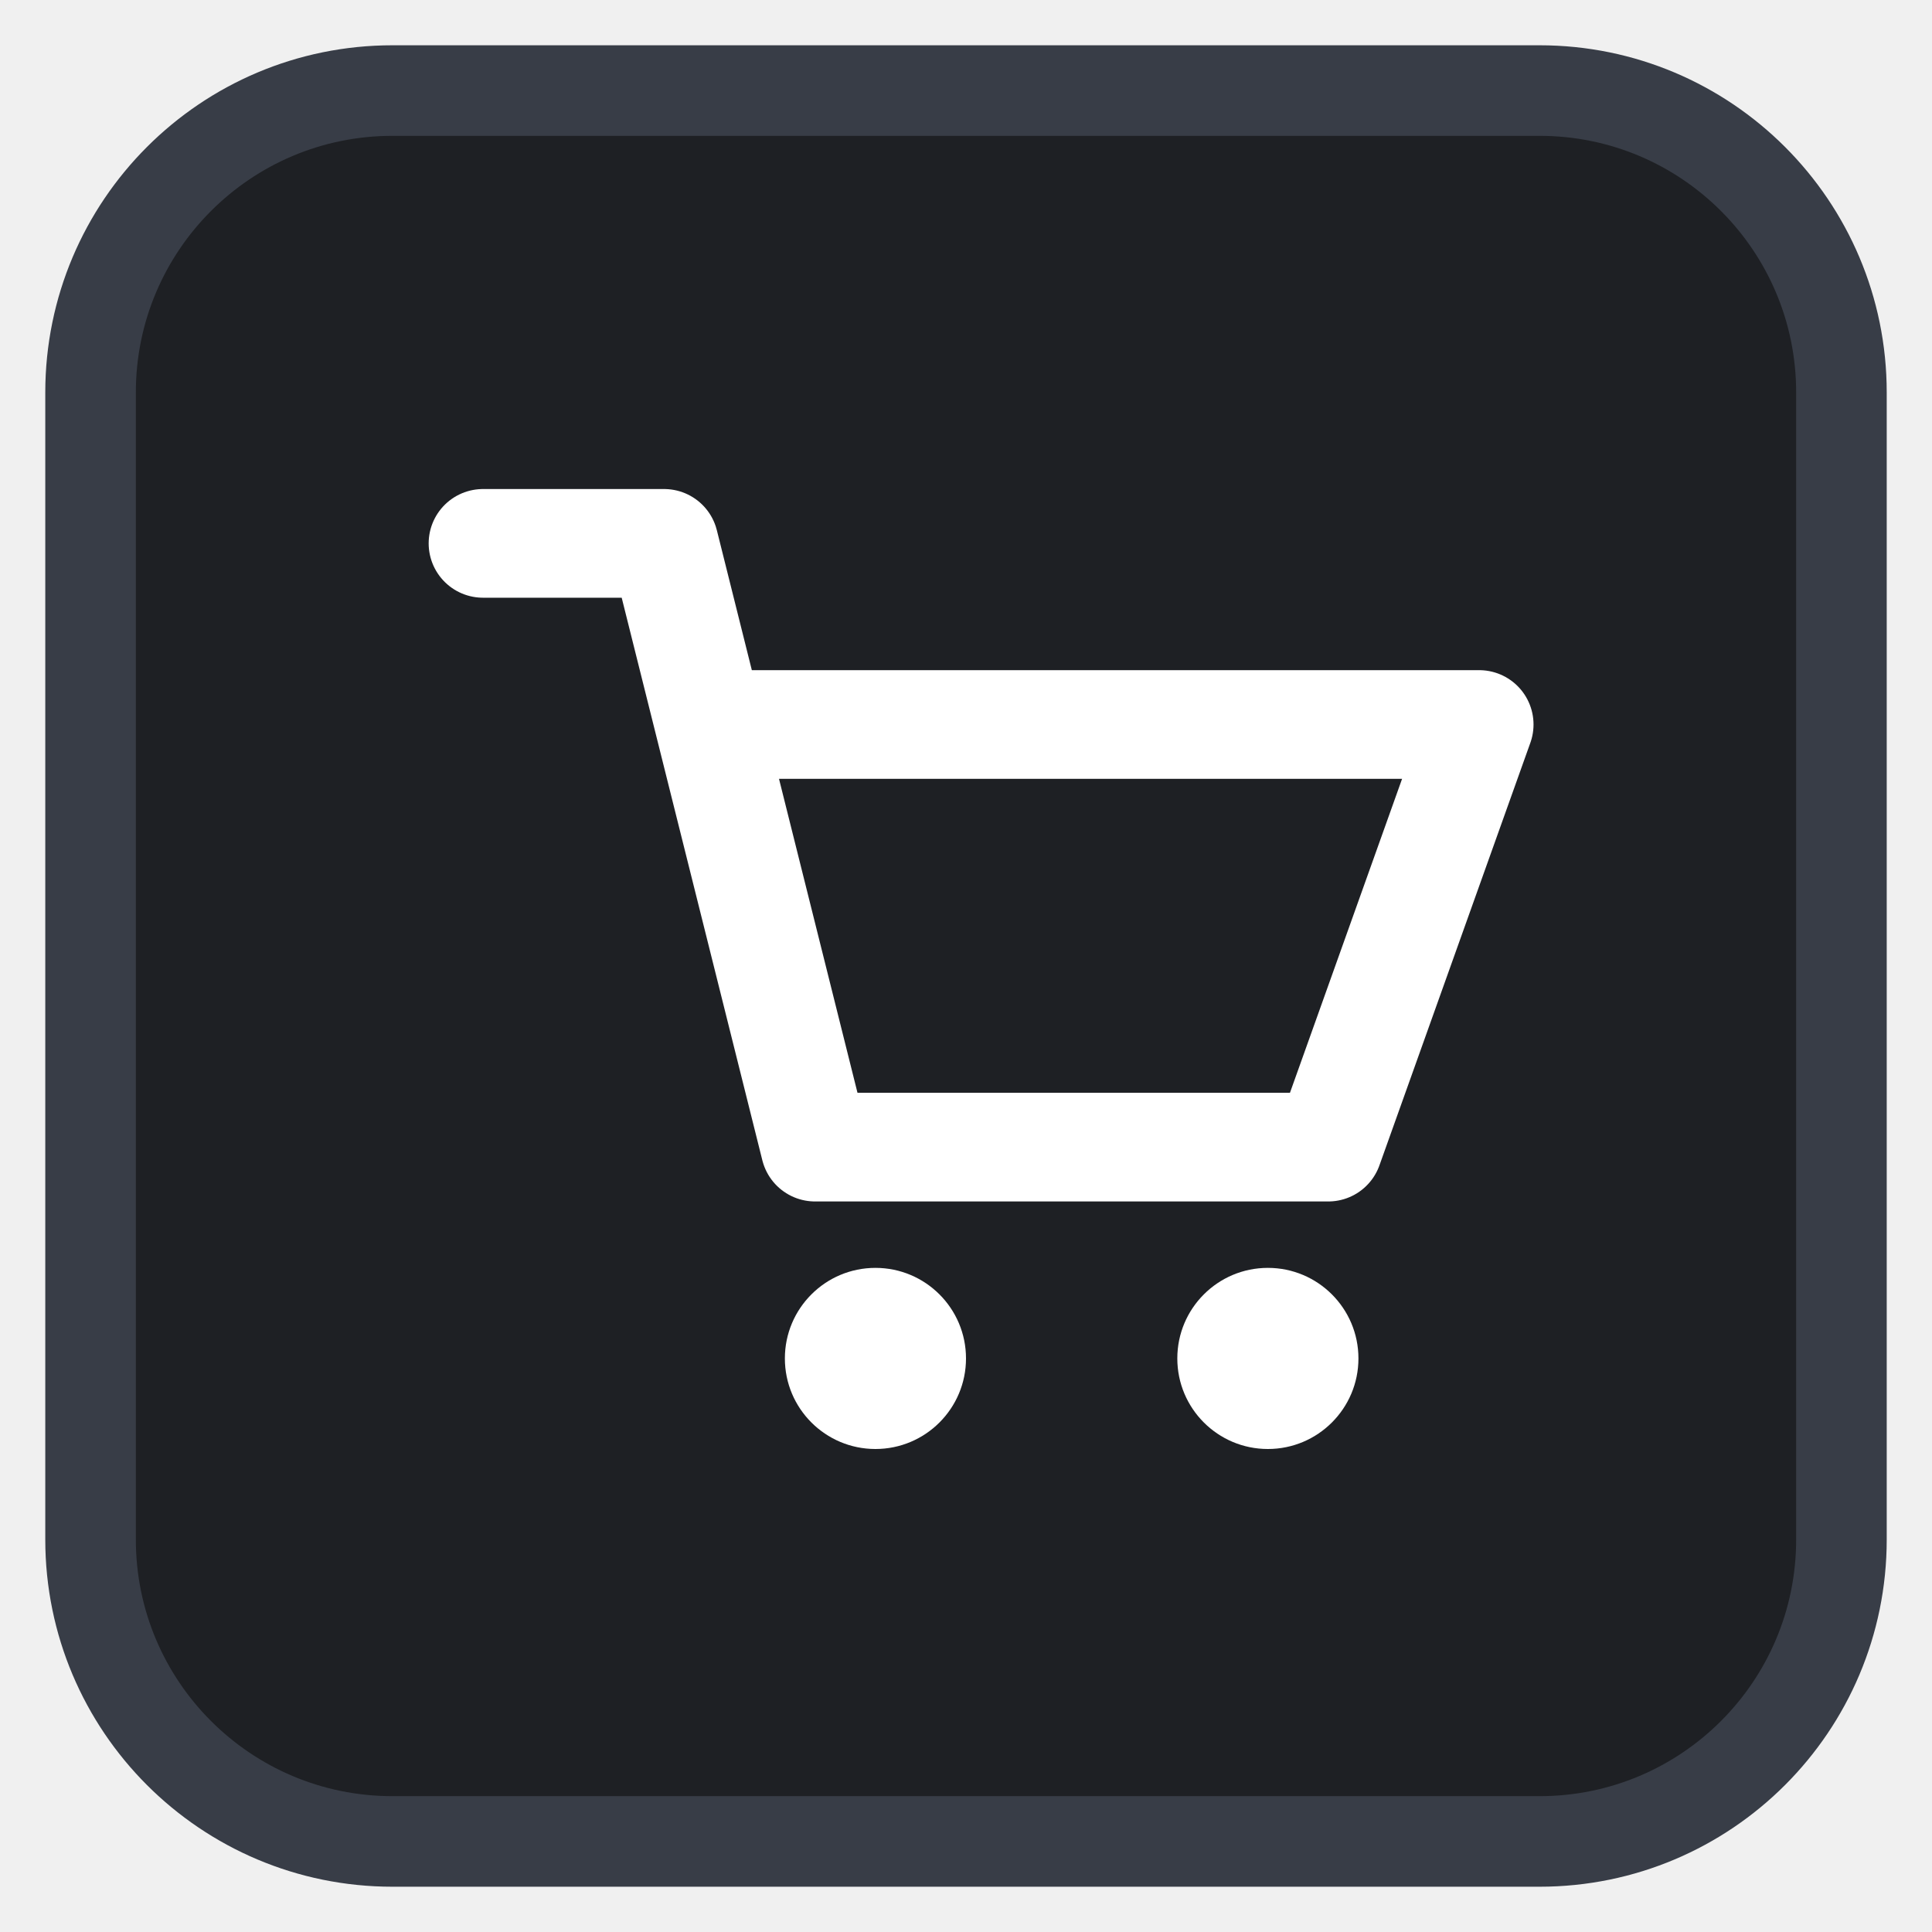
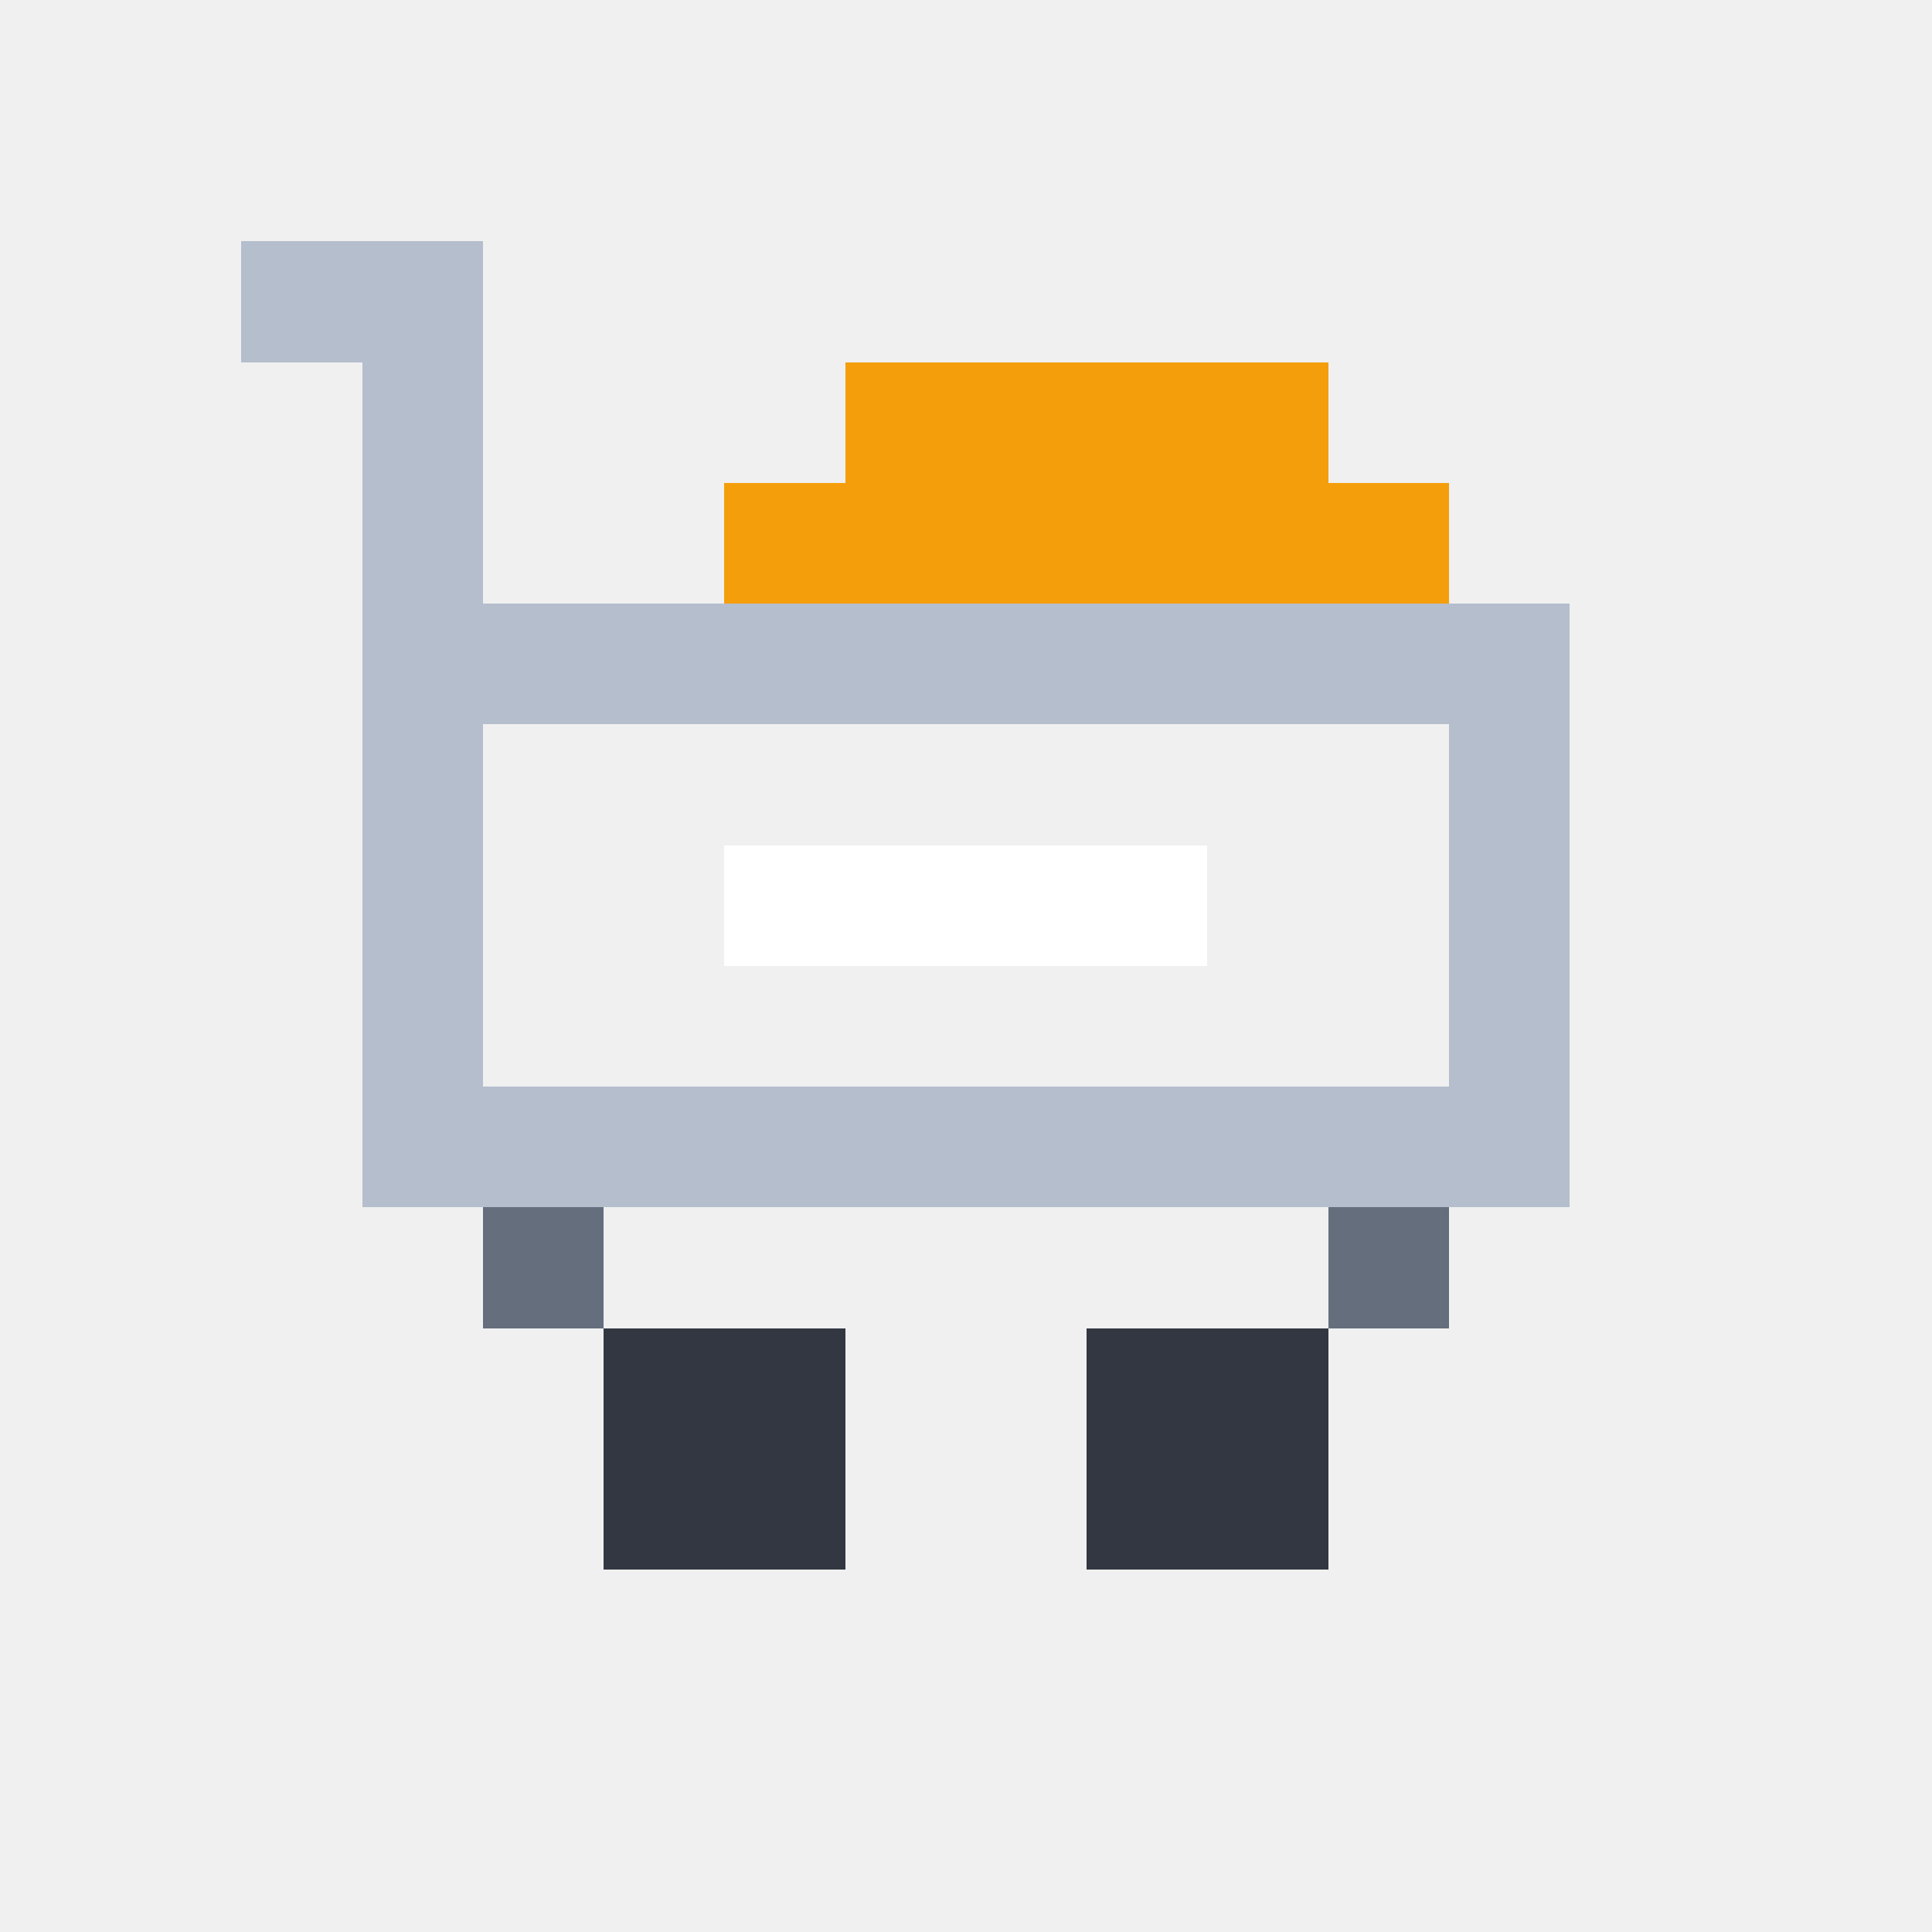
- <svg xmlns="http://www.w3.org/2000/svg" viewBox="0 0 32 32">
-   <rect x="1.5" y="1.5" width="29" height="29" rx="5" ry="5" fill="#1e2024" stroke="#383d47" stroke-width="1.5" />
-   <polyline points="8,9 11,9 13.5,19 22,19 24.5,12 11.8,12" fill="none" stroke="#ffffff" stroke-width="1.8" stroke-linecap="round" stroke-linejoin="round" />
-   <circle cx="14.5" cy="22.5" r="1.5" fill="#ffffff" />
-   <circle cx="21" cy="22.5" r="1.5" fill="#ffffff" />
+ <svg xmlns="http://www.w3.org/2000/svg" viewBox="0 0 16 16" width="32" height="32" shape-rendering="crispEdges">
+   <rect x="2" y="2" width="1" height="1" fill="#b4becd" />
+   <rect x="3" y="2" width="1" height="1" fill="#b4becd" />
+   <rect x="3" y="3" width="1" height="1" fill="#b4becd" />
+   <rect x="7" y="3" width="1" height="1" fill="#f59e0b" />
+   <rect x="8" y="3" width="1" height="1" fill="#f59e0b" />
+   <rect x="9" y="3" width="1" height="1" fill="#f59e0b" />
+   <rect x="10" y="3" width="1" height="1" fill="#f59e0b" />
+   <rect x="3" y="4" width="1" height="1" fill="#b4becd" />
+   <rect x="6" y="4" width="1" height="1" fill="#f59e0b" />
+   <rect x="7" y="4" width="1" height="1" fill="#f59e0b" />
+   <rect x="8" y="4" width="1" height="1" fill="#f59e0b" />
+   <rect x="9" y="4" width="1" height="1" fill="#f59e0b" />
+   <rect x="10" y="4" width="1" height="1" fill="#f59e0b" />
+   <rect x="11" y="4" width="1" height="1" fill="#f59e0b" />
+   <rect x="3" y="5" width="1" height="1" fill="#b4becd" />
+   <rect x="4" y="5" width="1" height="1" fill="#b4becd" />
+   <rect x="5" y="5" width="1" height="1" fill="#b4becd" />
+   <rect x="6" y="5" width="1" height="1" fill="#b4becd" />
+   <rect x="7" y="5" width="1" height="1" fill="#b4becd" />
+   <rect x="8" y="5" width="1" height="1" fill="#b4becd" />
+   <rect x="9" y="5" width="1" height="1" fill="#b4becd" />
+   <rect x="10" y="5" width="1" height="1" fill="#b4becd" />
+   <rect x="11" y="5" width="1" height="1" fill="#b4becd" />
+   <rect x="12" y="5" width="1" height="1" fill="#b4becd" />
+   <rect x="3" y="6" width="1" height="1" fill="#b4becd" />
+   <rect x="12" y="6" width="1" height="1" fill="#b4becd" />
+   <rect x="3" y="7" width="1" height="1" fill="#b4becd" />
+   <rect x="6" y="7" width="1" height="1" fill="#ffffff" />
+   <rect x="7" y="7" width="1" height="1" fill="#ffffff" />
+   <rect x="8" y="7" width="1" height="1" fill="#ffffff" />
+   <rect x="9" y="7" width="1" height="1" fill="#ffffff" />
+   <rect x="12" y="7" width="1" height="1" fill="#b4becd" />
+   <rect x="3" y="8" width="1" height="1" fill="#b4becd" />
+   <rect x="12" y="8" width="1" height="1" fill="#b4becd" />
+   <rect x="3" y="9" width="1" height="1" fill="#b4becd" />
+   <rect x="4" y="9" width="1" height="1" fill="#b4becd" />
+   <rect x="5" y="9" width="1" height="1" fill="#b4becd" />
+   <rect x="6" y="9" width="1" height="1" fill="#b4becd" />
+   <rect x="7" y="9" width="1" height="1" fill="#b4becd" />
+   <rect x="8" y="9" width="1" height="1" fill="#b4becd" />
+   <rect x="9" y="9" width="1" height="1" fill="#b4becd" />
+   <rect x="10" y="9" width="1" height="1" fill="#b4becd" />
+   <rect x="11" y="9" width="1" height="1" fill="#b4becd" />
+   <rect x="12" y="9" width="1" height="1" fill="#b4becd" />
+   <rect x="4" y="10" width="1" height="1" fill="#646e7d" />
+   <rect x="11" y="10" width="1" height="1" fill="#646e7d" />
+   <rect x="5" y="11" width="1" height="1" fill="#323741" />
+   <rect x="6" y="11" width="1" height="1" fill="#323741" />
+   <rect x="9" y="11" width="1" height="1" fill="#323741" />
+   <rect x="10" y="11" width="1" height="1" fill="#323741" />
+   <rect x="5" y="12" width="1" height="1" fill="#323741" />
+   <rect x="6" y="12" width="1" height="1" fill="#323741" />
+   <rect x="9" y="12" width="1" height="1" fill="#323741" />
+   <rect x="10" y="12" width="1" height="1" fill="#323741" />
</svg>
